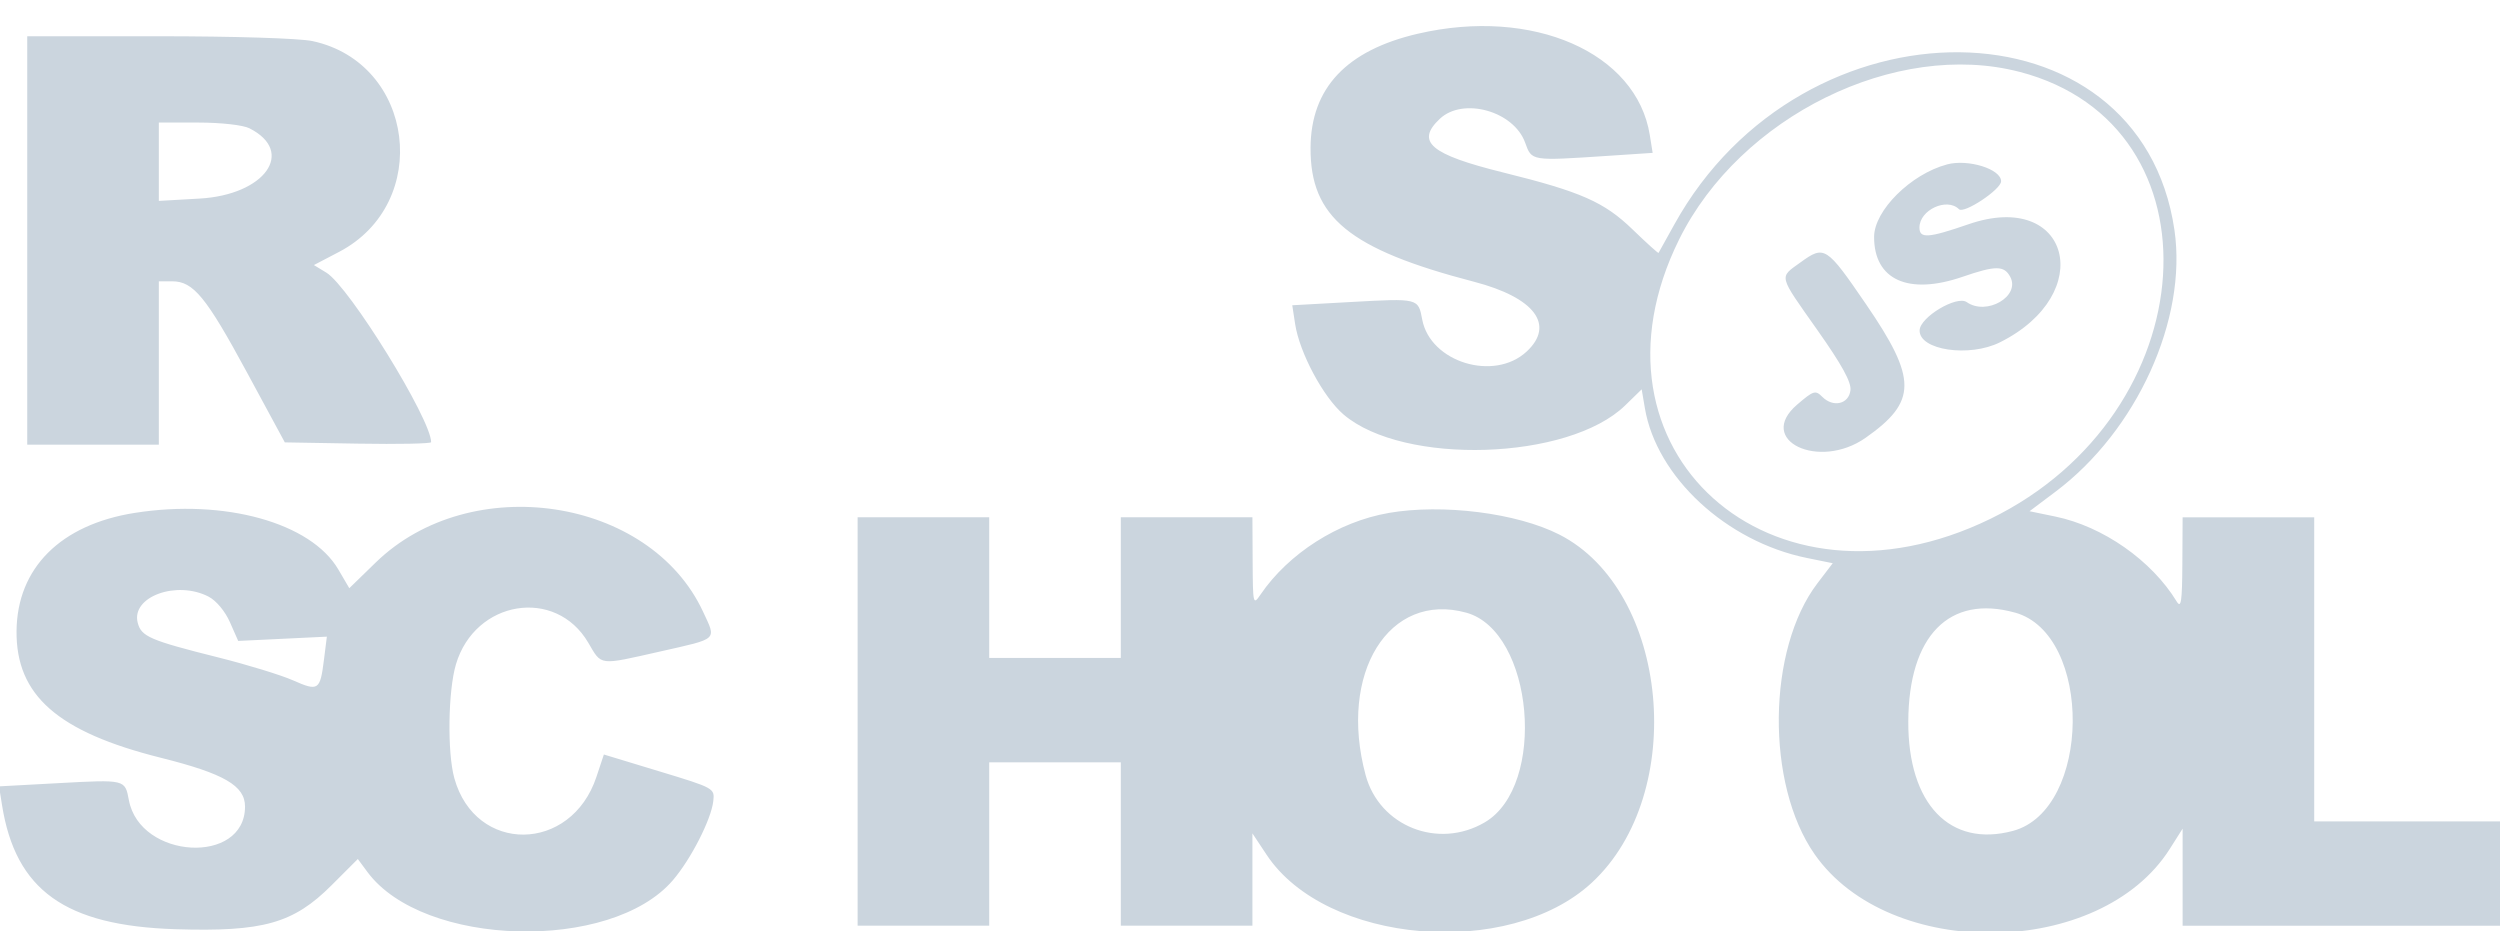
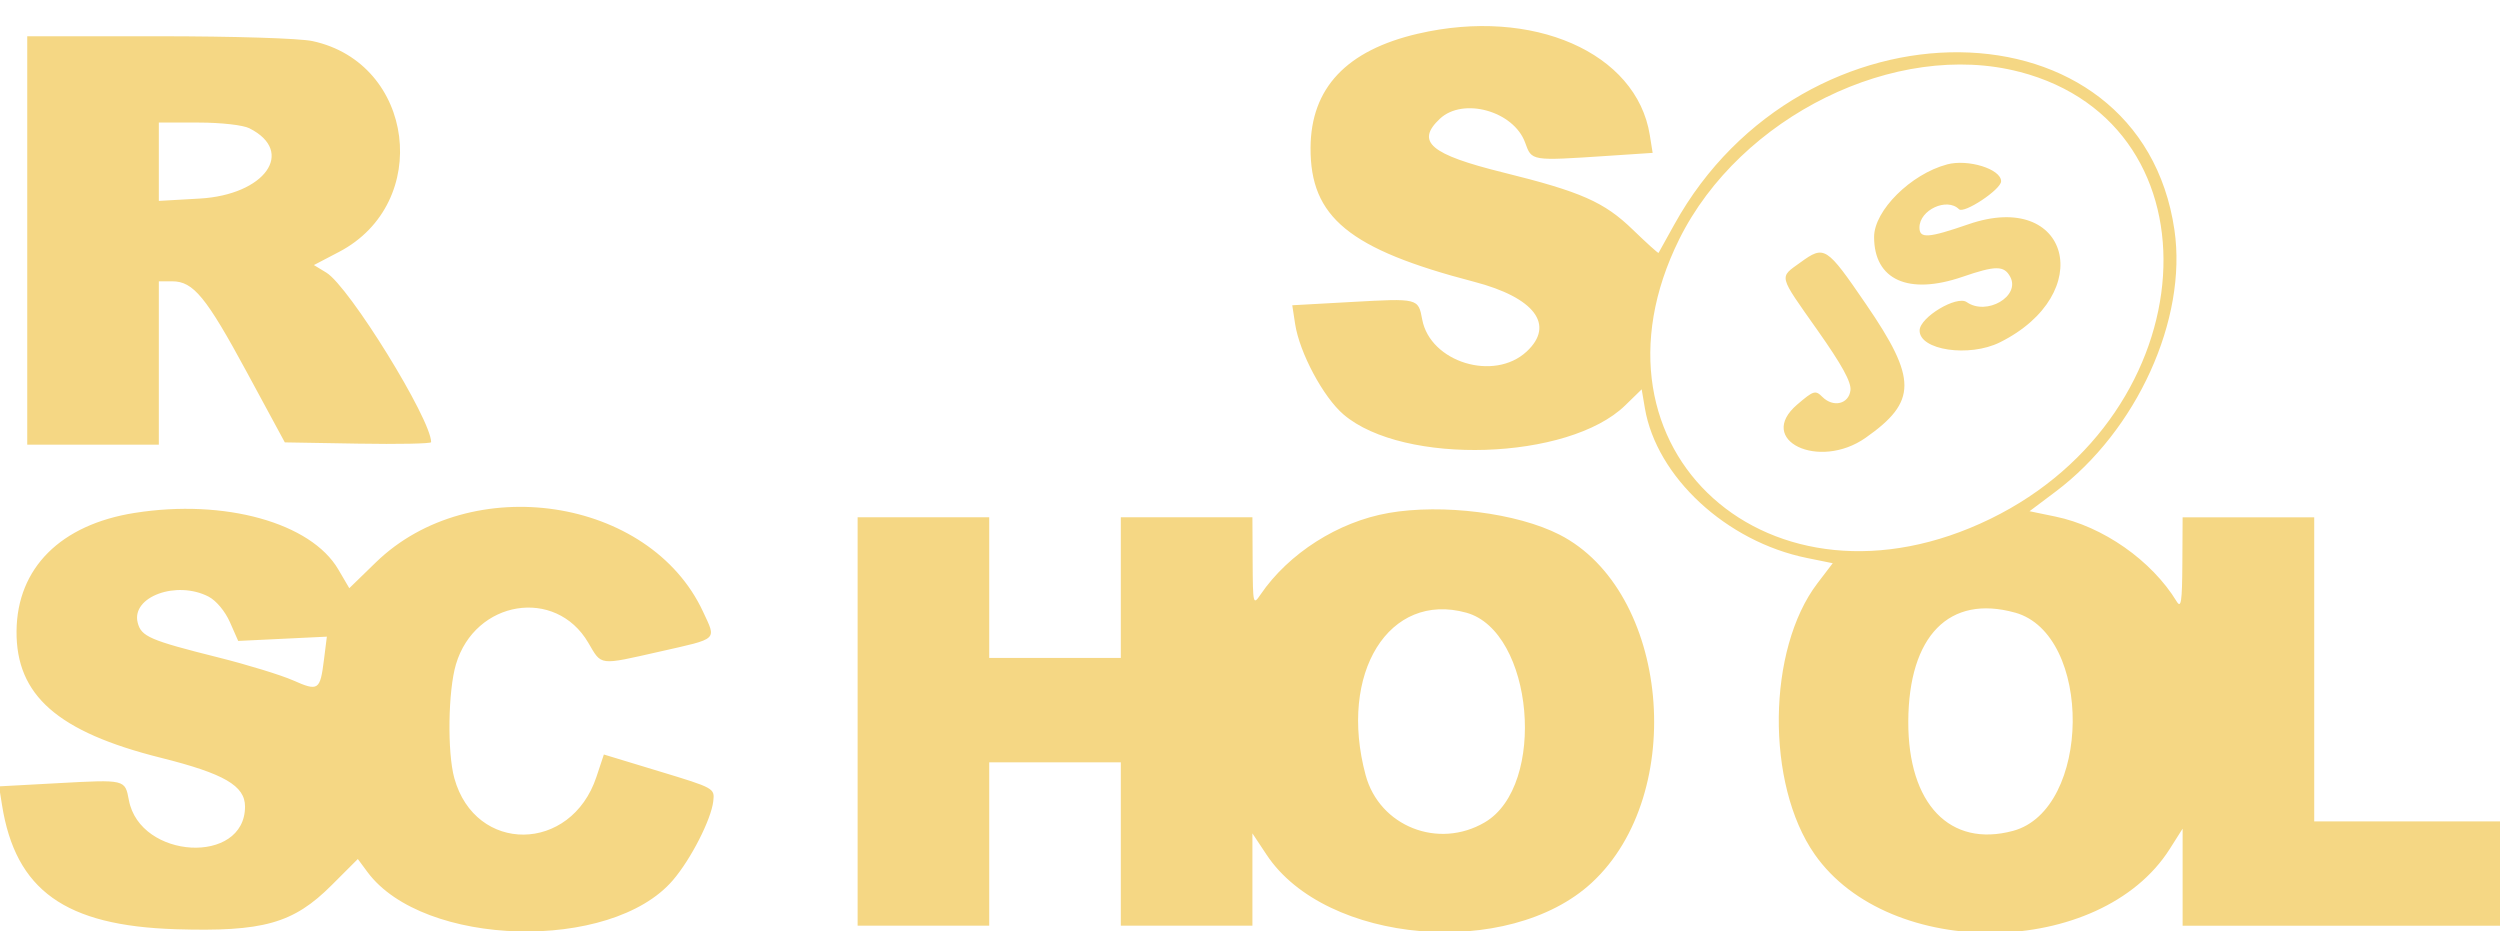
<svg xmlns="http://www.w3.org/2000/svg" version="1.1" width="86" height="32" viewBox="0 0 86 32">
-   <path fill="#cbd5de" d="M48.781 1.158c-2.463 0.572-3.686 1.87-3.698 3.924-0.014 2.392 1.326 3.49 5.622 4.61 2.088 0.544 2.798 1.487 1.81 2.403-1.121 1.039-3.315 0.365-3.591-1.104-0.137-0.733-0.13-0.731-2.431-0.603l-2.039 0.113 0.098 0.642c0.151 0.99 0.968 2.518 1.664 3.114 2.063 1.765 7.744 1.584 9.689-0.31l0.569-0.554 0.109 0.644c0.4 2.369 2.806 4.595 5.574 5.157l0.889 0.181-0.525 0.688c-1.733 2.27-1.782 6.912-0.098 9.323 2.577 3.689 9.829 3.582 12.215-0.18l0.444-0.7v3.339h11.239v-3.59h-6.712v-10.459h-4.527l-0.009 1.6c-0.008 1.307-0.043 1.544-0.195 1.295-0.86-1.411-2.535-2.583-4.177-2.922l-0.885-0.183 0.898-0.675c2.794-2.1 4.534-5.931 4.087-8.998-1.175-8.060-12.785-8.185-17.207-0.186-0.285 0.515-0.528 0.953-0.54 0.973s-0.41-0.34-0.885-0.799c-0.985-0.954-1.776-1.303-4.465-1.969-2.502-0.62-3.014-1.055-2.173-1.846 0.8-0.752 2.542-0.265 2.934 0.821 0.23 0.636 0.188 0.63 2.848 0.454l1.538-0.102-0.098-0.613c-0.454-2.84-4.028-4.404-7.973-3.487zM0.937 8.273v7.024h4.527v-5.62h0.46c0.726 0 1.165 0.534 2.565 3.122l1.309 2.419 2.517 0.043c1.384 0.024 2.516 0.001 2.516-0.050 0-0.791-2.821-5.356-3.604-5.832l-0.429-0.261 0.866-0.453c3.211-1.681 2.603-6.497-0.916-7.252-0.444-0.095-2.693-0.166-5.292-0.166h-4.519v7.024zM69.476 2.472c7.065 1.844 6.418 11.756-1.004 15.375-7.562 3.687-14.301-2.366-10.707-9.616 2.097-4.23 7.461-6.868 11.71-5.758zM8.583 4.415c1.59 0.804 0.535 2.288-1.717 2.416l-1.402 0.080v-2.697l1.366 0.002c0.782 0.001 1.531 0.086 1.753 0.198zM66.977 5.657c-1.243 0.33-2.507 1.586-2.508 2.492-0.002 1.48 1.181 2.014 3.043 1.373 1.139-0.392 1.429-0.392 1.64 0.001 0.357 0.668-0.813 1.349-1.496 0.87-0.343-0.24-1.608 0.517-1.621 0.97-0.020 0.682 1.706 0.94 2.763 0.413 3.357-1.673 2.404-5.264-1.078-4.063-1.392 0.48-1.691 0.501-1.691 0.115 0-0.606 0.947-1.044 1.36-0.631 0.169 0.169 1.449-0.68 1.449-0.961 0-0.42-1.134-0.774-1.862-0.58zM61.938 9.025c-0.745 0.539-0.78 0.399 0.586 2.338 0.841 1.193 1.164 1.782 1.132 2.061-0.056 0.477-0.591 0.604-0.967 0.229-0.239-0.239-0.301-0.22-0.867 0.265-1.429 1.224 0.743 2.275 2.357 1.141 1.773-1.246 1.776-2.019 0.013-4.593-1.367-1.997-1.43-2.037-2.255-1.44zM4.638 17.643c-2.554 0.403-4.049 1.896-4.069 4.064-0.020 2.212 1.414 3.472 4.966 4.361 2.177 0.545 2.894 0.961 2.894 1.678 0 2.019-3.614 1.817-3.996-0.223-0.134-0.712-0.117-0.708-2.422-0.583l-2.044 0.111 0.102 0.64c0.466 2.934 2.172 4.155 5.973 4.274 3.014 0.094 4.050-0.198 5.366-1.514l0.901-0.901 0.331 0.447c1.915 2.59 8.384 2.764 10.508 0.282 0.621-0.725 1.318-2.091 1.389-2.72 0.050-0.443 0.036-0.451-1.857-1.025l-1.907-0.579-0.256 0.77c-0.872 2.625-4.165 2.655-4.888 0.045-0.246-0.887-0.216-3.006 0.056-3.919 0.656-2.207 3.427-2.66 4.551-0.743 0.469 0.8 0.343 0.785 2.471 0.304 2.026-0.458 1.939-0.377 1.477-1.372-1.832-3.942-7.991-4.867-11.257-1.692l-0.911 0.886-0.378-0.645c-0.942-1.608-3.913-2.434-6.998-1.946zM47.766 17.647c-1.729 0.3-3.437 1.388-4.402 2.803-0.258 0.379-0.265 0.348-0.273-1.133l-0.008-1.522h-4.527v4.839h-4.527v-4.839h-4.527v14.049h4.527v-5.62h4.527v5.62h4.527v-3.176l0.489 0.737c2.034 3.070 8.325 3.609 11.188 0.958 3.313-3.067 2.663-10.044-1.115-11.972-1.458-0.744-4.017-1.068-5.879-0.745zM7.176 20.525c0.261 0.135 0.567 0.501 0.733 0.877l0.285 0.646 3.050-0.147-0.1 0.796c-0.132 1.053-0.191 1.093-1.066 0.706-0.412-0.182-1.565-0.535-2.564-0.786-2.363-0.592-2.657-0.719-2.778-1.2-0.224-0.89 1.339-1.462 2.441-0.892zM50.443 21.077c2.312 0.642 2.78 5.948 0.636 7.21-1.601 0.942-3.627 0.14-4.102-1.625-0.944-3.507 0.805-6.324 3.466-5.585zM69.316 21.073c2.686 0.746 2.631 6.782-0.068 7.509-2.17 0.584-3.614-0.924-3.603-3.762 0.012-2.949 1.409-4.375 3.671-3.746z" />
+   <path fill="#f5d784" d="M48.781 1.158c-2.463 0.572-3.686 1.87-3.698 3.924-0.014 2.392 1.326 3.49 5.622 4.61 2.088 0.544 2.798 1.487 1.81 2.403-1.121 1.039-3.315 0.365-3.591-1.104-0.137-0.733-0.13-0.731-2.431-0.603l-2.039 0.113 0.098 0.642c0.151 0.99 0.968 2.518 1.664 3.114 2.063 1.765 7.744 1.584 9.689-0.31l0.569-0.554 0.109 0.644c0.4 2.369 2.806 4.595 5.574 5.157l0.889 0.181-0.525 0.688c-1.733 2.27-1.782 6.912-0.098 9.323 2.577 3.689 9.829 3.582 12.215-0.18l0.444-0.7v3.339h11.239v-3.59h-6.712v-10.459h-4.527l-0.009 1.6c-0.008 1.307-0.043 1.544-0.195 1.295-0.86-1.411-2.535-2.583-4.177-2.922l-0.885-0.183 0.898-0.675c2.794-2.1 4.534-5.931 4.087-8.998-1.175-8.060-12.785-8.185-17.207-0.186-0.285 0.515-0.528 0.953-0.54 0.973s-0.41-0.34-0.885-0.799c-0.985-0.954-1.776-1.303-4.465-1.969-2.502-0.62-3.014-1.055-2.173-1.846 0.8-0.752 2.542-0.265 2.934 0.821 0.23 0.636 0.188 0.63 2.848 0.454l1.538-0.102-0.098-0.613c-0.454-2.84-4.028-4.404-7.973-3.487zM0.937 8.273v7.024h4.527v-5.62h0.46c0.726 0 1.165 0.534 2.565 3.122l1.309 2.419 2.517 0.043c1.384 0.024 2.516 0.001 2.516-0.050 0-0.791-2.821-5.356-3.604-5.832l-0.429-0.261 0.866-0.453c3.211-1.681 2.603-6.497-0.916-7.252-0.444-0.095-2.693-0.166-5.292-0.166h-4.519v7.024zM69.476 2.472c7.065 1.844 6.418 11.756-1.004 15.375-7.562 3.687-14.301-2.366-10.707-9.616 2.097-4.23 7.461-6.868 11.71-5.758zM8.583 4.415c1.59 0.804 0.535 2.288-1.717 2.416l-1.402 0.080v-2.697l1.366 0.002c0.782 0.001 1.531 0.086 1.753 0.198zM66.977 5.657c-1.243 0.33-2.507 1.586-2.508 2.492-0.002 1.48 1.181 2.014 3.043 1.373 1.139-0.392 1.429-0.392 1.64 0.001 0.357 0.668-0.813 1.349-1.496 0.87-0.343-0.24-1.608 0.517-1.621 0.97-0.020 0.682 1.706 0.94 2.763 0.413 3.357-1.673 2.404-5.264-1.078-4.063-1.392 0.48-1.691 0.501-1.691 0.115 0-0.606 0.947-1.044 1.36-0.631 0.169 0.169 1.449-0.68 1.449-0.961 0-0.42-1.134-0.774-1.862-0.58zM61.938 9.025c-0.745 0.539-0.78 0.399 0.586 2.338 0.841 1.193 1.164 1.782 1.132 2.061-0.056 0.477-0.591 0.604-0.967 0.229-0.239-0.239-0.301-0.22-0.867 0.265-1.429 1.224 0.743 2.275 2.357 1.141 1.773-1.246 1.776-2.019 0.013-4.593-1.367-1.997-1.43-2.037-2.255-1.44zM4.638 17.643c-2.554 0.403-4.049 1.896-4.069 4.064-0.020 2.212 1.414 3.472 4.966 4.361 2.177 0.545 2.894 0.961 2.894 1.678 0 2.019-3.614 1.817-3.996-0.223-0.134-0.712-0.117-0.708-2.422-0.583l-2.044 0.111 0.102 0.64c0.466 2.934 2.172 4.155 5.973 4.274 3.014 0.094 4.050-0.198 5.366-1.514l0.901-0.901 0.331 0.447c1.915 2.59 8.384 2.764 10.508 0.282 0.621-0.725 1.318-2.091 1.389-2.72 0.050-0.443 0.036-0.451-1.857-1.025l-1.907-0.579-0.256 0.77c-0.872 2.625-4.165 2.655-4.888 0.045-0.246-0.887-0.216-3.006 0.056-3.919 0.656-2.207 3.427-2.66 4.551-0.743 0.469 0.8 0.343 0.785 2.471 0.304 2.026-0.458 1.939-0.377 1.477-1.372-1.832-3.942-7.991-4.867-11.257-1.692l-0.911 0.886-0.378-0.645c-0.942-1.608-3.913-2.434-6.998-1.946zM47.766 17.647c-1.729 0.3-3.437 1.388-4.402 2.803-0.258 0.379-0.265 0.348-0.273-1.133l-0.008-1.522h-4.527v4.839h-4.527v-4.839h-4.527v14.049h4.527v-5.62h4.527v5.62h4.527v-3.176l0.489 0.737c2.034 3.070 8.325 3.609 11.188 0.958 3.313-3.067 2.663-10.044-1.115-11.972-1.458-0.744-4.017-1.068-5.879-0.745zM7.176 20.525c0.261 0.135 0.567 0.501 0.733 0.877l0.285 0.646 3.050-0.147-0.1 0.796c-0.132 1.053-0.191 1.093-1.066 0.706-0.412-0.182-1.565-0.535-2.564-0.786-2.363-0.592-2.657-0.719-2.778-1.2-0.224-0.89 1.339-1.462 2.441-0.892zM50.443 21.077c2.312 0.642 2.78 5.948 0.636 7.21-1.601 0.942-3.627 0.14-4.102-1.625-0.944-3.507 0.805-6.324 3.466-5.585zM69.316 21.073c2.686 0.746 2.631 6.782-0.068 7.509-2.17 0.584-3.614-0.924-3.603-3.762 0.012-2.949 1.409-4.375 3.671-3.746z" />
</svg>
